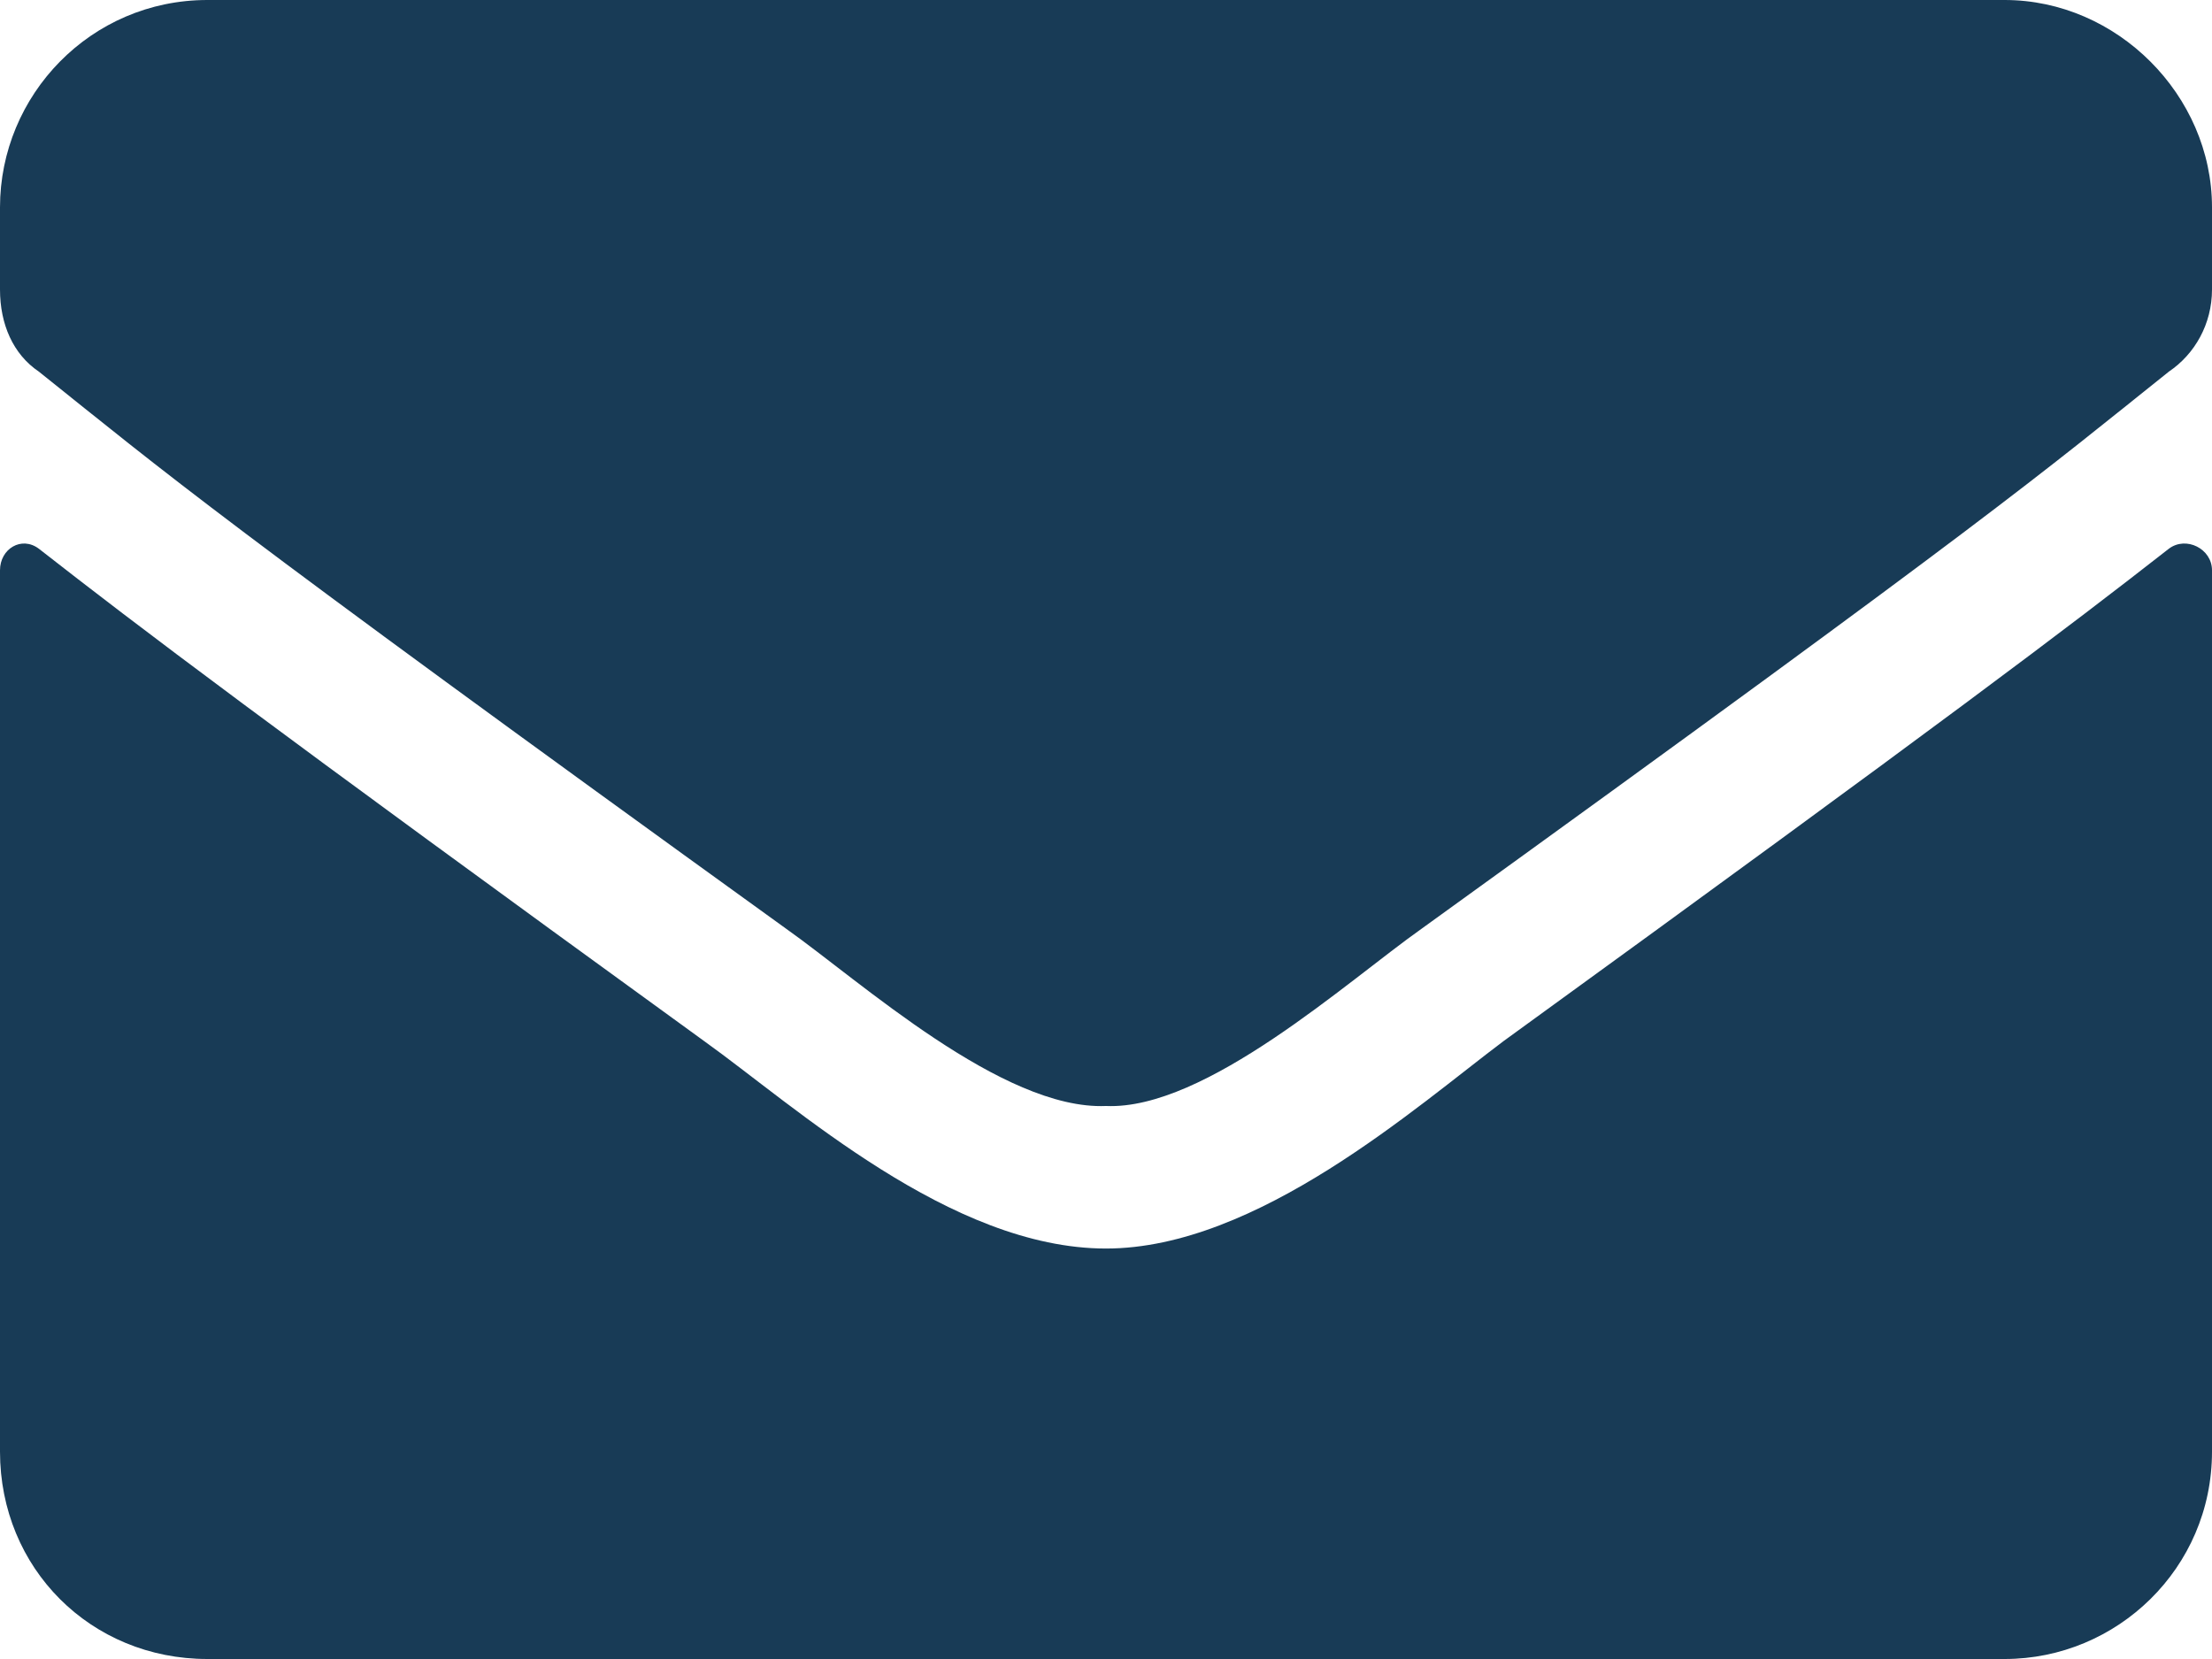
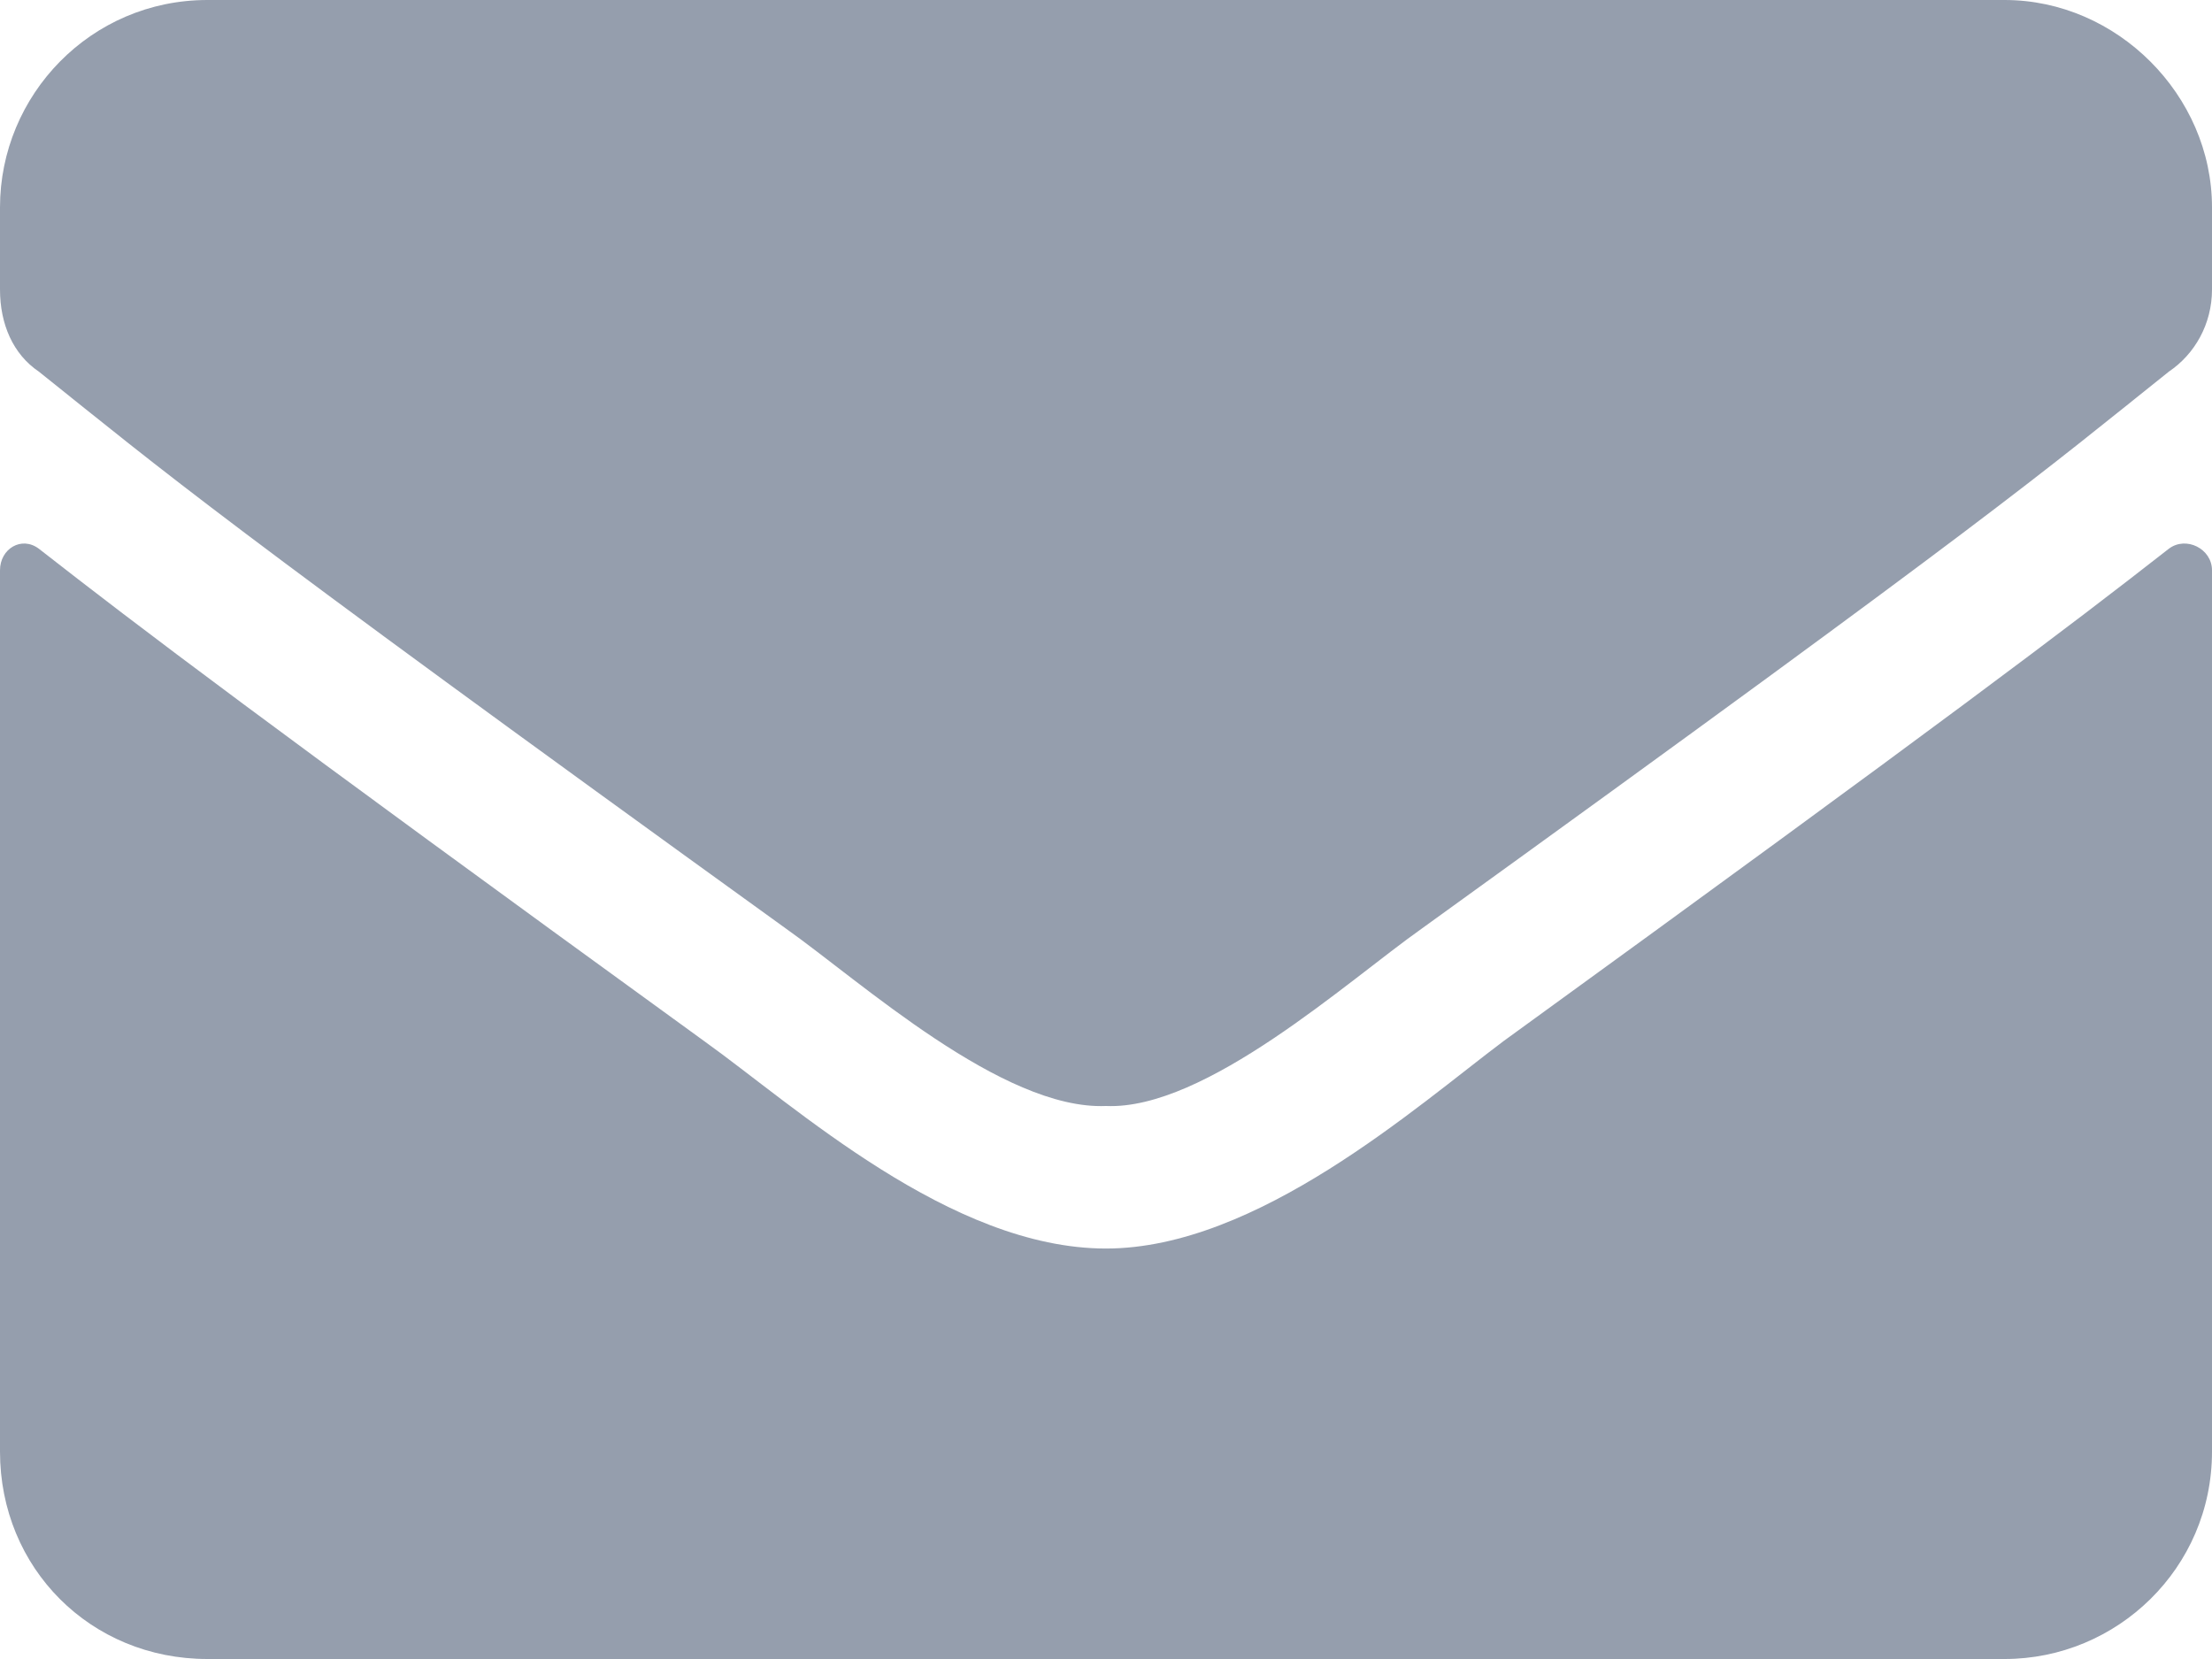
<svg xmlns="http://www.w3.org/2000/svg" width="16" height="12" viewBox="0 0 16 12" fill="none">
-   <path d="M15.688 3.969C14.969 4.531 14.062 5.219 10.875 7.531C10.25 8 9.094 9.031 8 9.031C6.875 9.031 5.75 8 5.094 7.531C1.906 5.219 1 4.531 0.281 3.969C0.156 3.875 0 3.969 0 4.125V10.5C0 11.344 0.656 12 1.5 12H14.5C15.312 12 16 11.344 16 10.5V4.125C16 3.969 15.812 3.875 15.688 3.969ZM8 8C8.719 8.031 9.75 7.094 10.281 6.719C14.438 3.719 14.75 3.438 15.688 2.688C15.875 2.562 16 2.344 16 2.094V1.5C16 0.688 15.312 0 14.5 0H1.5C0.656 0 0 0.688 0 1.5V2.094C0 2.344 0.094 2.562 0.281 2.688C1.219 3.438 1.531 3.719 5.688 6.719C6.219 7.094 7.25 8.031 8 8Z" fill="#183B56" />
+   <path d="M15.688 3.969C14.969 4.531 14.062 5.219 10.875 7.531C10.25 8 9.094 9.031 8 9.031C6.875 9.031 5.75 8 5.094 7.531C1.906 5.219 1 4.531 0.281 3.969C0.156 3.875 0 3.969 0 4.125V10.5C0 11.344 0.656 12 1.5 12H14.5C15.312 12 16 11.344 16 10.5V4.125C16 3.969 15.812 3.875 15.688 3.969ZM8 8C8.719 8.031 9.75 7.094 10.281 6.719C14.438 3.719 14.75 3.438 15.688 2.688C15.875 2.562 16 2.344 16 2.094V1.5C16 0.688 15.312 0 14.5 0H1.5C0.656 0 0 0.688 0 1.5V2.094C0 2.344 0.094 2.562 0.281 2.688C1.219 3.438 1.531 3.719 5.688 6.719C6.219 7.094 7.25 8.031 8 8Z" fill="#959EAD" />
</svg>
